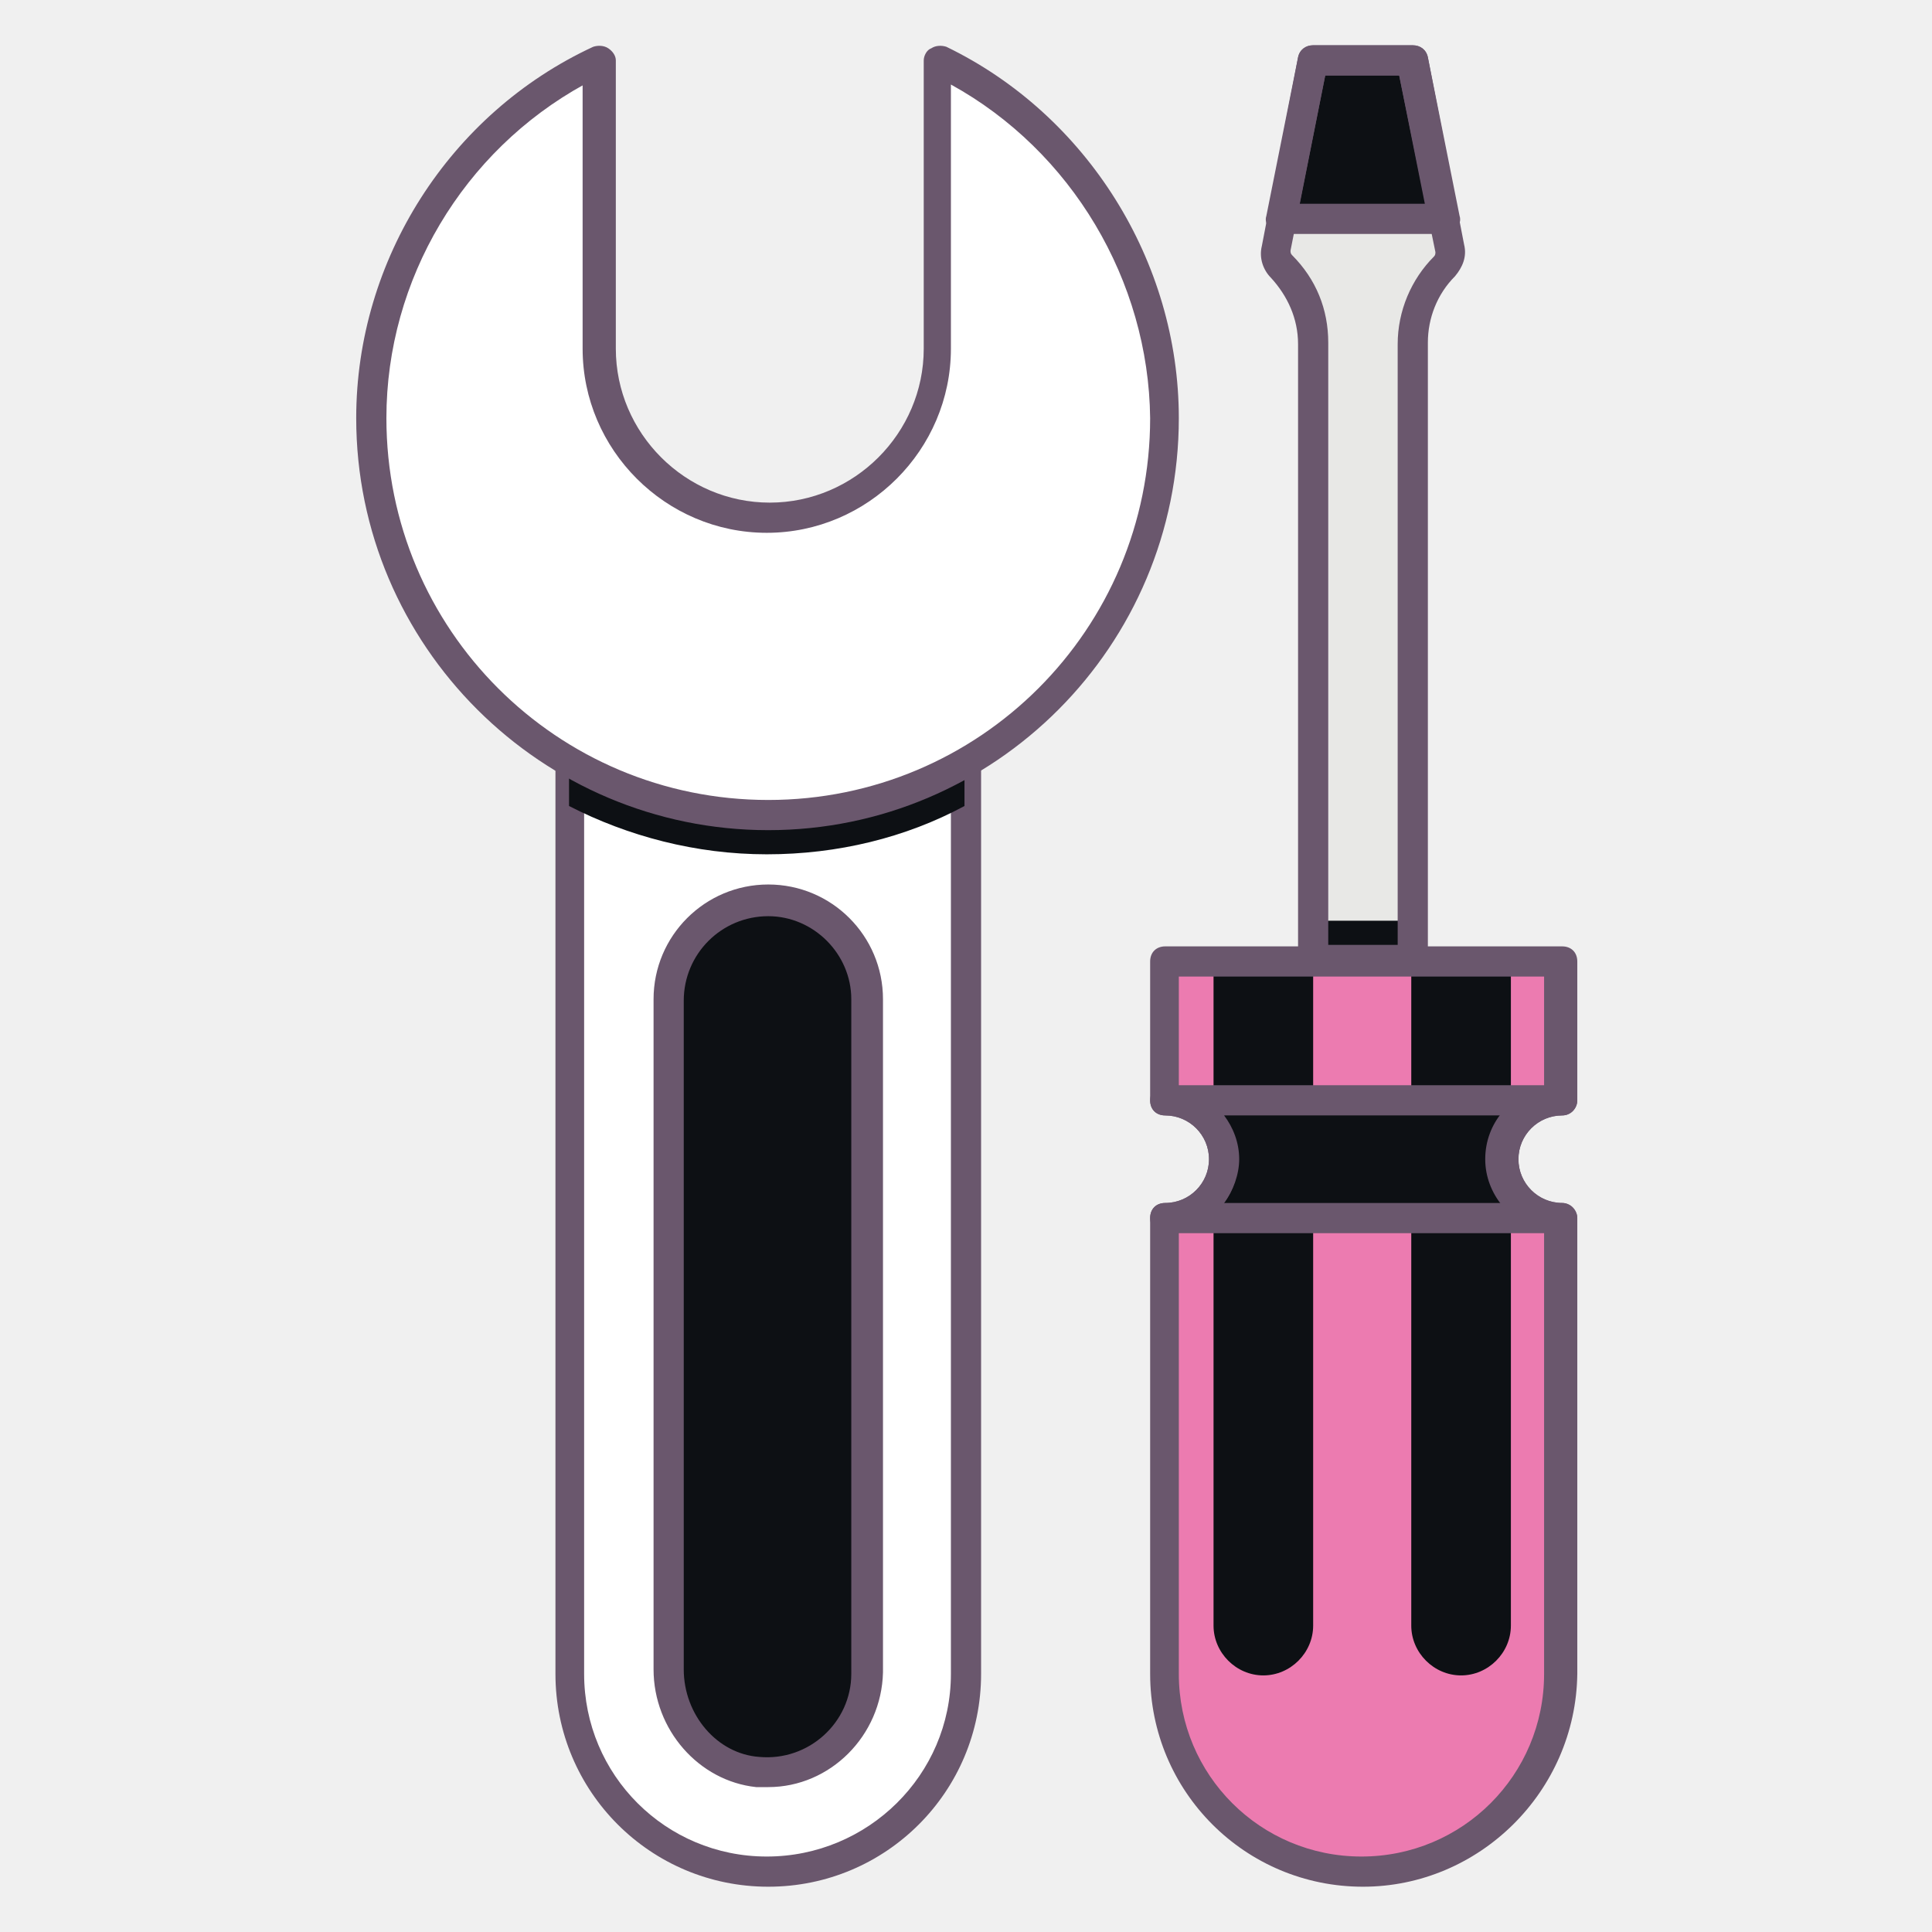
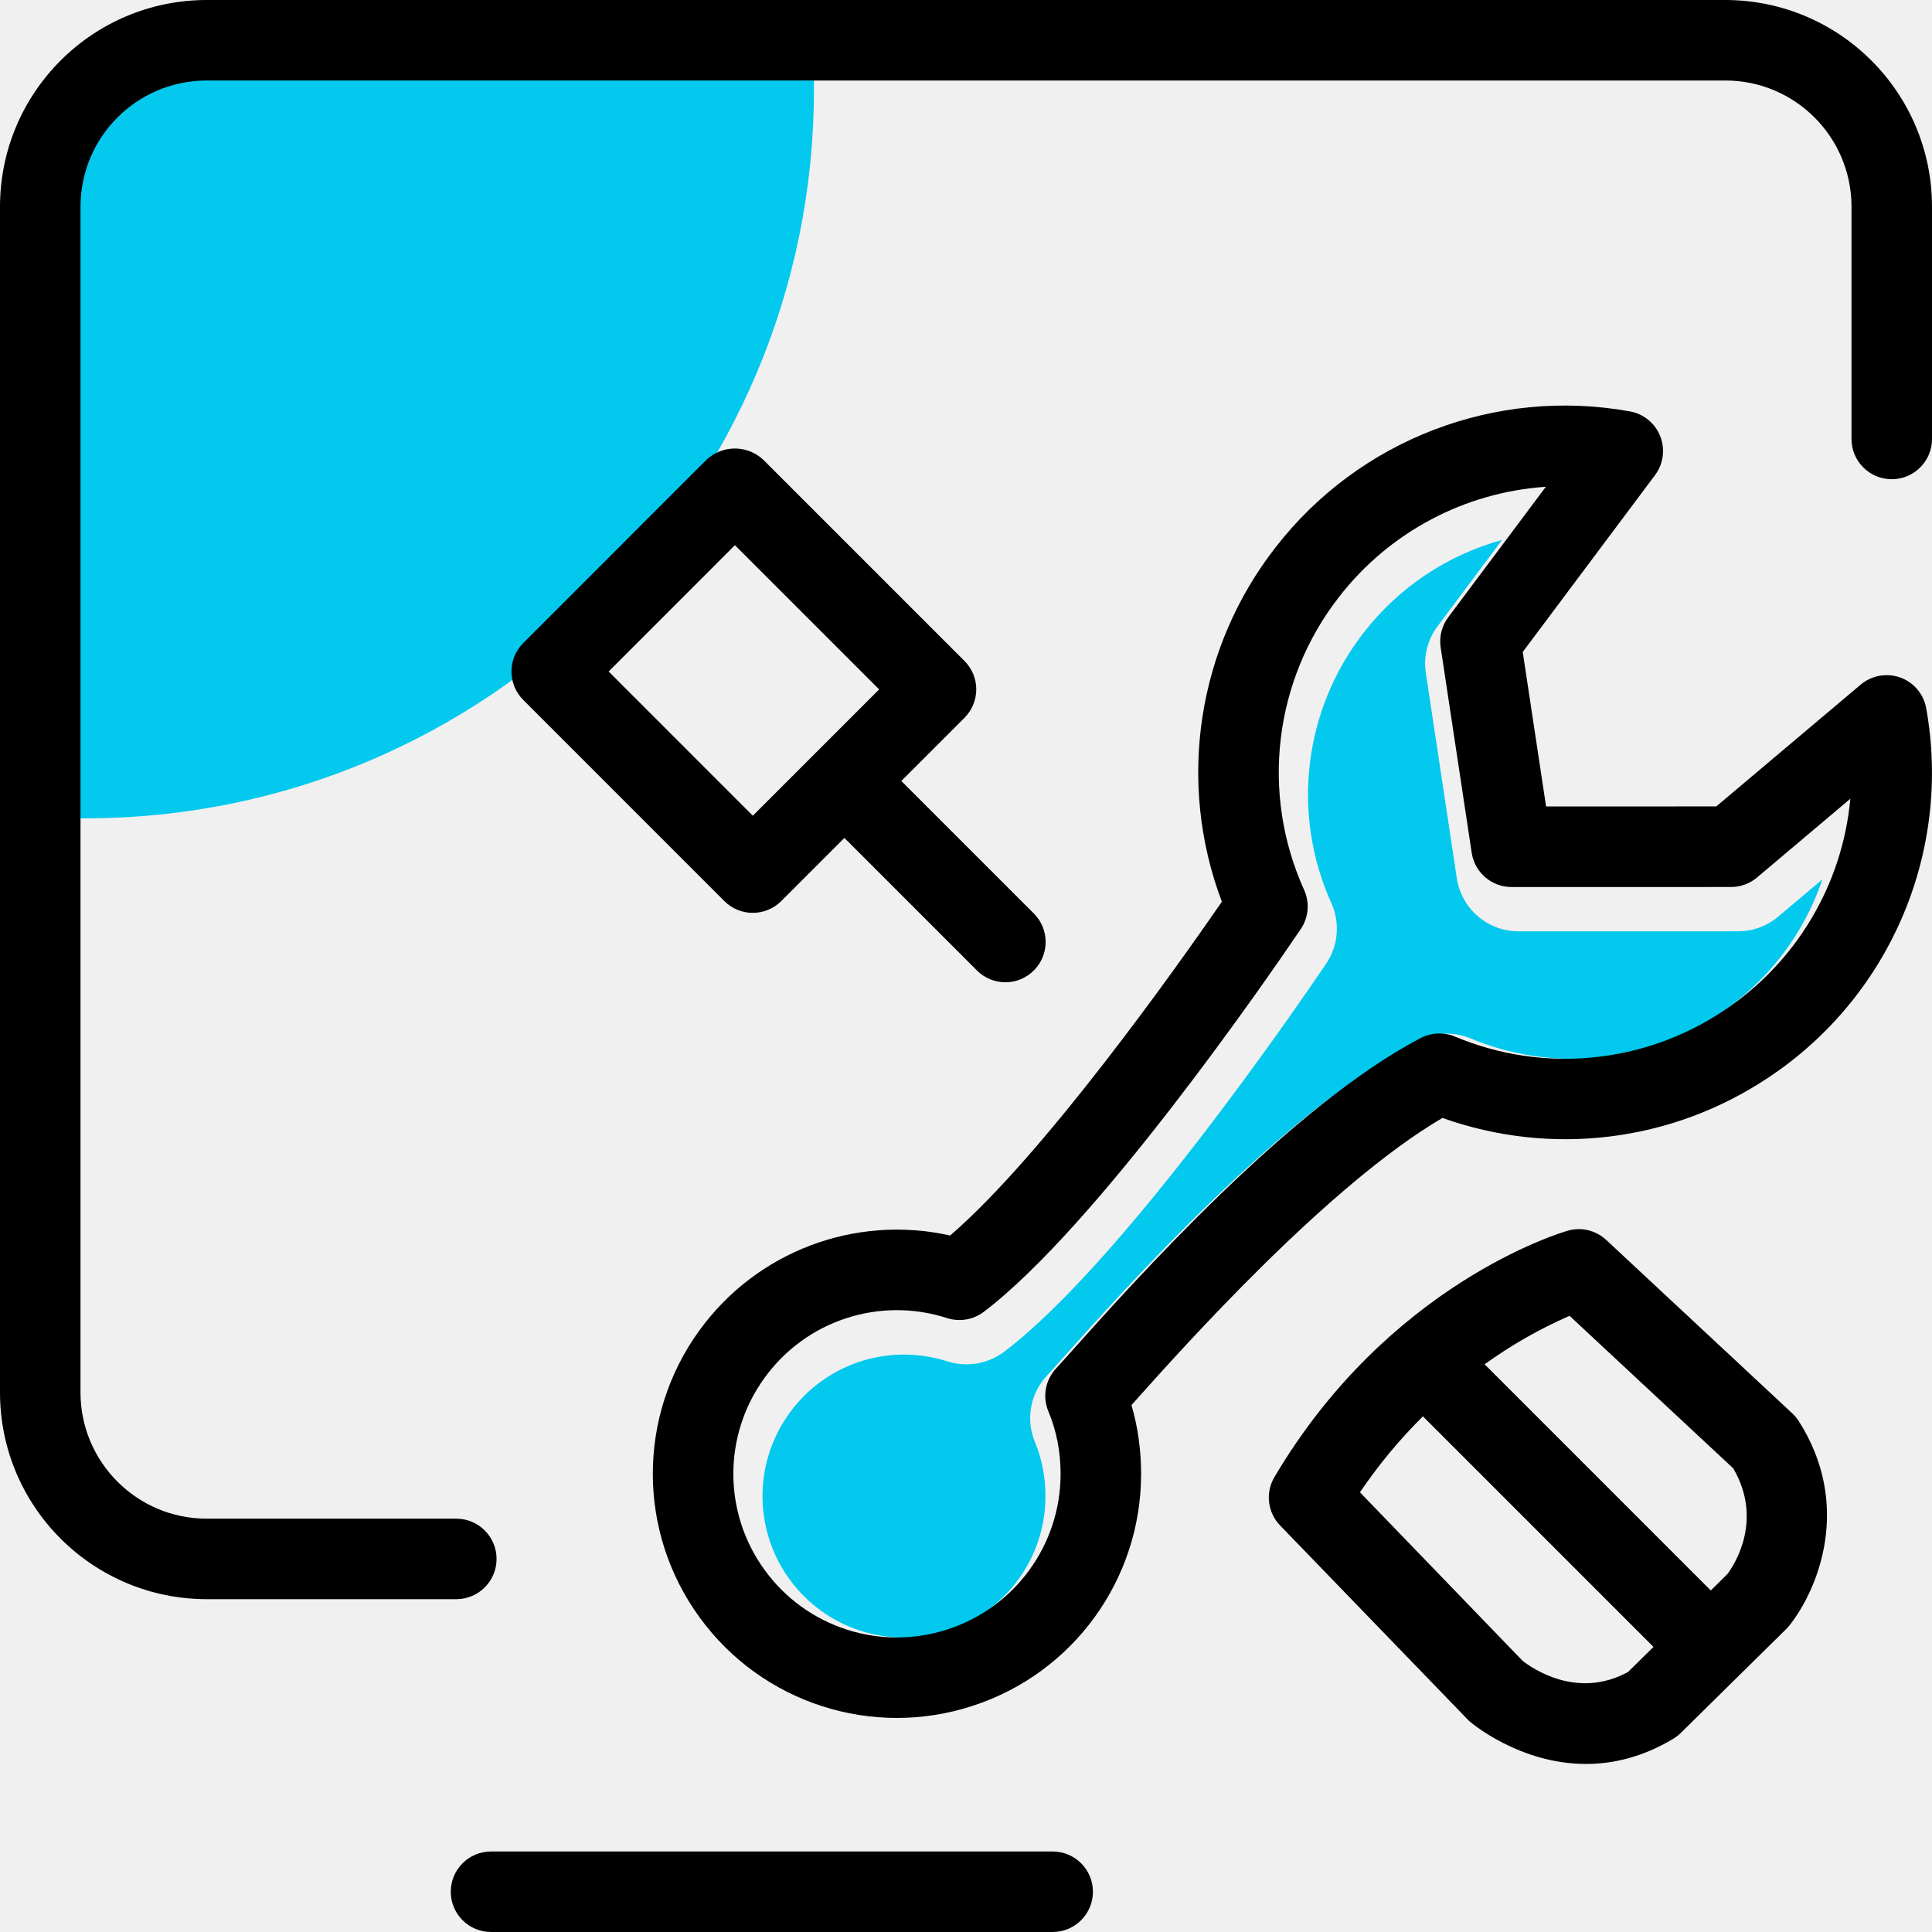
- <svg xmlns="http://www.w3.org/2000/svg" t="1699254038594" class="icon" viewBox="0 0 1024 1024" version="1.1" p-id="13451" width="32" height="32">
-   <path d="M407.2 992c-57.6 0-104.8-47.2-104.8-104.8V299.2H512v588c0 57.6-47.2 104.8-104.8 104.8z" fill="#FFFFFF" p-id="13452" />
-   <path d="M407.2 1000c-62.4 0-112.8-50.4-112.8-112.8V299.2c0-4.8 3.2-8 8-8H512c4.8 0 8 3.2 8 8v588c0 62.4-50.4 112.8-112.8 112.8zM309.6 307.2v580c0 53.6 43.2 96.8 96.8 96.8S504 940.8 504 887.2V307.2H309.6z" fill="#6A576D" p-id="13453" />
-   <path d="M401.6 939.2c-27.2-2.4-47.2-27.2-47.2-54.4V530.4c0-28.8 23.2-52.8 52.8-52.8 28.8 0 52.8 23.2 52.8 52.8v356.8c-0.8 30.4-27.2 55.2-58.4 52zM301.6 427.2c31.2 16 67.2 25.6 104.8 25.6s73.6-8.8 104.8-25.6v-128H301.6v128z" fill="#0D1014" p-id="13454" />
-   <path d="M496 32v152.8c0 49.6-40 89.6-89.6 89.6s-89.6-40-89.6-89.6V32c-71.2 33.6-120.8 105.6-120.8 189.6C196.8 337.6 291.2 432 407.2 432s210.4-94.4 210.4-210.4C616.8 137.6 567.2 65.6 496 32z" fill="#FFFFFF" p-id="13455" />
-   <path d="M748 508.8H696V182.4c0-15.2-6.4-30.4-16.8-40.8-2.4-2.4-3.2-6.4-3.2-9.6L696 32h52.8L768 131.2c0.8 3.2 0 7.2-3.2 9.6-11.2 11.2-16.8 25.6-16.8 40.8v327.2z" fill="#E8E8E6" p-id="13456" />
-   <path d="M696 488h52.8v20.8H696z" fill="#0D1014" p-id="13457" />
-   <path d="M827.2 582.4v-73.6H616.8v73.6c17.6 0 31.2 14.4 31.2 31.2s-14.4 31.2-31.2 31.2v241.6c0 57.6 47.2 104.8 104.8 104.8 57.6 0 104.8-47.2 104.8-104.8V645.6c-17.6 0-31.2-14.4-31.2-31.2s14.4-32 32-32z" fill="#EC7BB0" p-id="13458" />
-   <path d="M648.8 613.6c0 17.6-13.6 31.2-31.2 31.2h209.6c-17.6 0-31.2-14.4-31.2-31.2s13.6-31.2 31.2-31.2H616.8c17.6 0 32 14.4 32 31.2z" fill="#EC7BB0" p-id="13459" />
-   <path d="M648.8 613.6c0 17.6-13.6 31.2-31.2 31.2h209.6c-17.6 0-31.2-14.4-31.2-31.2s13.6-31.2 31.2-31.2H616.8c17.6 0 32 14.4 32 31.2zM764.8 116L748 32H696l-16.8 84zM643.2 861.6c0 14.4 12 26.4 26.4 26.4 14.4 0 26.4-12 26.4-26.4v-216h-52.8v216zM643.2 508.8H696v73.6h-52.8zM748 861.6c0 14.4 12 26.4 26.4 26.4s26.4-12 26.4-26.4v-216h-52.8v216zM748 508.8h52.8v73.6h-52.8z" fill="#0D1014" p-id="13460" />
-   <path d="M407.2 947.2h-6.4c-30.4-3.2-54.4-30.4-54.4-62.4V529.6c0-33.6 27.2-60.8 60.8-60.8s60.8 27.2 60.8 60.8v356.8c-0.8 33.6-28 60.8-60.8 60.8z m0-461.6c-24.8 0-44.8 20-44.8 44.8v354.4c0 24 17.6 44.8 40 46.4 26.4 2.4 48.8-18.4 48.8-44V529.6c0-24-20-44-44-44zM407.2 440c-120 0-218.4-97.6-218.4-218.4 0-84 49.6-161.6 125.6-196.8 2.4-0.8 5.6-0.8 8 0.8 2.4 1.6 4 4 4 6.4v152.8c0 44.8 36.8 81.6 81.6 81.6s81.6-36.8 81.6-81.6V32c0-2.4 1.6-5.6 4-6.4 2.4-1.6 5.6-1.6 8-0.8C576 60.8 624.8 138.4 624.8 221.6 624.8 342.4 527.2 440 407.2 440zM309.6 44.8c-64 35.2-104.8 103.2-104.8 176.8 0 112 90.4 202.4 202.4 202.4s202.4-90.4 202.4-202.4C608.8 148.8 568 80 504 44.8v140c0 53.6-44 97.6-97.6 97.6-53.6 0-97.6-44-97.6-97.6V44.8zM722.4 1000c-62.4 0-112.8-50.4-112.8-112.8V645.6c0-4.8 3.2-8 8-8 12.8 0 23.2-10.4 23.2-23.2s-10.4-23.2-23.2-23.2c-4.8 0-8-3.2-8-8v-73.6c0-4.8 3.2-8 8-8h210.4c4.8 0 8 3.2 8 8v73.6c0 4-3.2 8-8 8-12.8 0-23.2 10.4-23.2 23.2 0 12.8 10.4 23.2 23.2 23.2 4 0 8 4 8 8v241.6c-0.8 62.4-52 112.8-113.6 112.8zM624.8 652.8v234.4c0 53.6 43.2 96.8 96.8 96.8s96.8-43.2 96.8-96.8V652.8c-17.6-4-31.2-20-31.2-38.4 0-19.2 13.6-34.4 31.2-38.4v-58.4H624.8V576c17.6 4 31.2 20 31.2 38.4 0.8 18.4-12.8 34.4-31.2 38.4z" fill="#6A576D" p-id="13461" />
-   <path d="M748 516.8H696c-4.8 0-8-3.2-8-8V182.4c0-13.6-5.6-25.6-14.4-35.2-4-4-6.4-10.4-4.8-16.8L688 30.4c0.8-4 4-6.4 8-6.4h52.8c4 0 7.2 2.4 8 6.4L776 129.6c1.6 6.4-0.8 12-4.8 16.8-9.6 9.6-14.4 22.4-14.4 35.2v327.2c-0.8 4.8-4 8-8.8 8z m-44-16h36.8V182.4c0-17.6 7.2-34.4 19.2-46.4 0.8-0.8 0.8-1.6 0.8-2.4L741.6 40h-39.2l-18.4 92.8c0 0.8 0 1.6 0.8 2.4 12.8 12.8 19.2 28.8 19.2 46.4v319.2zM827.2 653.6H617.6c-4.8 0-8-3.2-8-8s3.2-8 8-8c12.8 0 23.2-10.4 23.2-23.2 0-12.8-10.4-23.2-23.2-23.2-4.8 0-8-3.2-8-8s3.2-8 8-8h210.4c4.8 0 8 3.2 8 8 0 4-3.2 8-8 8-12.8 0-23.2 10.4-23.2 23.2 0 12.8 10.4 23.2 23.2 23.2 4.8 0 8 4 8 8-0.8 4-4.8 8-8.8 8z m-178.4-16h147.2c-4.8-6.4-8-14.4-8-23.2 0-8.8 3.2-16.8 8-23.2H648.8c4.8 6.4 8 14.4 8 23.2 0 8-3.2 16.8-8 23.2z" fill="#6A576D" p-id="13462" />
-   <path d="M764.8 124H679.2c-2.4 0-4.8-0.8-6.4-3.2-1.6-1.6-2.4-4-1.6-6.4L688 30.4c0.8-4 4-6.4 8-6.4h52.8c4 0 7.2 2.4 8 6.4l16.8 84c0.8 2.4 0 4.8-1.6 6.4-2.4 2.4-4.8 3.2-7.2 3.2z m-76-16h66.4L741.6 40h-39.2l-13.6 68z" fill="#6A576D" p-id="13463" />
+ <svg xmlns="http://www.w3.org/2000/svg" t="1701064838982" class="icon" viewBox="0 0 1024 1024" version="1.1" p-id="10973" width="32" height="32">
+   <path d="M479.061 717.952a74.859 74.859 0 0 0-60.651 31.04 74.965 74.965 0 0 0 84.011 115.243 74.88 74.88 0 0 0 51.691-71.317c0-10.091-1.877-19.669-5.525-28.459a33.024 33.024 0 0 1 6.4-35.435c1.813-1.941 4.757-5.248 8.704-9.664 32-35.84 117.035-131.051 187.691-167.808a33.28 33.28 0 0 1 28.011-1.195 139.563 139.563 0 0 0 131.499-12.715 139.691 139.691 0 0 0 55.04-71.573l-23.424 19.755c-5.973 5.035-13.504 7.787-21.312 7.787l-116.352 0.021a33.088 33.088 0 0 1-32.704-28.139l-16.427-108.843c-1.323-8.747 0.917-17.664 6.229-24.747l34.176-45.717a139.648 139.648 0 0 0-73.173 48.917 139.733 139.733 0 0 0-17.301 143.552 33.067 33.067 0 0 1-2.752 32.128c-17.685 26.133-109.035 158.848-170.603 205.632a33.216 33.216 0 0 1-30.123 5.141 76.288 76.288 0 0 0-23.104-3.605zM45.077 433.728H21.333V110.741a87.104 87.104 0 0 1 87.104-87.104h322.965v23.744c0 213.376-172.971 386.347-386.325 386.347z" fill="#02C9ED" p-id="10974" />
+   <path d="M914.517 0H109.483A109.611 109.611 0 0 0 0 109.483v628.629a109.611 109.611 0 0 0 109.483 109.483h132.373a21.333 21.333 0 1 0 0-42.667H109.483A66.923 66.923 0 0 1 42.667 738.112V109.483A66.901 66.901 0 0 1 109.483 42.667h805.035A66.901 66.901 0 0 1 981.333 109.483v123.179a21.333 21.333 0 1 0 42.667 0V109.483A109.611 109.611 0 0 0 914.517 0zM557.931 981.333H260.245a21.333 21.333 0 1 0 0 42.667h297.707a21.333 21.333 0 1 0-0.021-42.667z" p-id="10975" />
+   <path d="M1002.347 357.973a21.397 21.397 0 0 0-16.725 5.376l-75.947 64.064-90.219 0.021-12.373-81.877 70.123-93.739a21.333 21.333 0 0 0-13.333-33.771 193.963 193.963 0 0 0-187.605 71.808 193.92 193.92 0 0 0-28.651 188.075c-22.955 33.301-94.421 134.357-144.043 176.917a129.173 129.173 0 0 0-132.949 50.411 129.216 129.216 0 0 0 0.213 152.043 129.216 129.216 0 0 0 144.704 46.827 129.173 129.173 0 0 0 89.259-123.051c0-12.544-1.707-24.725-5.099-36.352l0.811-0.917c26.112-29.248 103.232-115.627 164.011-151.275 57.685 20.544 121.579 12.8 172.843-21.461a193.877 193.877 0 0 0 83.563-195.712 21.291 21.291 0 0 0-18.581-17.387z m-88.661 177.643a151.125 151.125 0 0 1-142.571 13.781 21.355 21.355 0 0 0-18.069 0.768c-68.779 35.776-152.747 129.835-184.384 165.248-4.011 4.501-7.019 7.872-8.853 9.835a21.291 21.291 0 0 0-4.139 22.827c4.288 10.24 6.464 21.355 6.464 33.024a86.571 86.571 0 0 1-59.819 82.475A86.528 86.528 0 0 1 405.333 832.213a86.571 86.571 0 0 1-0.128-101.888 86.464 86.464 0 0 1 96.789-31.701c6.635 2.133 13.888 0.875 19.456-3.328 60.053-45.675 150.464-177.003 167.979-202.859 4.139-6.123 4.843-13.973 1.792-20.736a151.253 151.253 0 0 1 18.709-155.584 151.552 151.552 0 0 1 109.397-58.112l-51.733 69.163c-3.413 4.565-4.864 10.325-4.011 15.979l16.448 108.843c1.579 10.432 10.56 18.155 21.099 18.155l116.373-0.021a21.248 21.248 0 0 0 13.76-5.035l49.451-41.728a151.36 151.36 0 0 1-67.029 112.256z" p-id="10976" />
+   <path d="M949.845 749.013l-98.517-91.819a21.269 21.269 0 0 0-20.437-4.885c-3.861 1.109-94.933 28.267-155.413 130.56a21.291 21.291 0 0 0 3.008 25.664l100.181 103.637c1.472 1.28 27.008 22.763 61.995 22.763 14.165 0 29.909-3.541 46.251-13.376 1.429-0.875 2.752-1.899 3.968-3.093l55.787-54.976c0.619-0.597 1.237-1.301 1.771-1.963 15.253-19.243 33.429-63.744 4.864-108.437a23.168 23.168 0 0 0-3.456-4.075z m-142.805 131.285l-86.229-89.344a266.837 266.837 0 0 1 33.365-40.256l122.197 122.197-13.483 13.291c-27.008 14.741-50.88-2.027-55.851-5.888z m108.608-46.101l-8.896 8.789-119.872-119.893a244.224 244.224 0 0 1 45.013-25.685l86.763 80.853c15.872 27.2 0.896 50.624-3.008 55.936zM511.189 350.315l-106.603-106.603a21.973 21.973 0 0 0-30.165 0L277.333 340.821a21.333 21.333 0 0 0 0 30.165l106.581 106.603a21.333 21.333 0 0 0 30.165 0l33.472-33.472 70.229 70.229a21.269 21.269 0 0 0 30.187 0 21.333 21.333 0 0 0 0-30.165l-70.251-70.251 33.472-33.472a21.291 21.291 0 0 0 0-30.144z m-112.171 82.027l-76.416-76.437 66.923-66.944 76.437 76.437-66.944 66.944z" p-id="10977" />
</svg>
